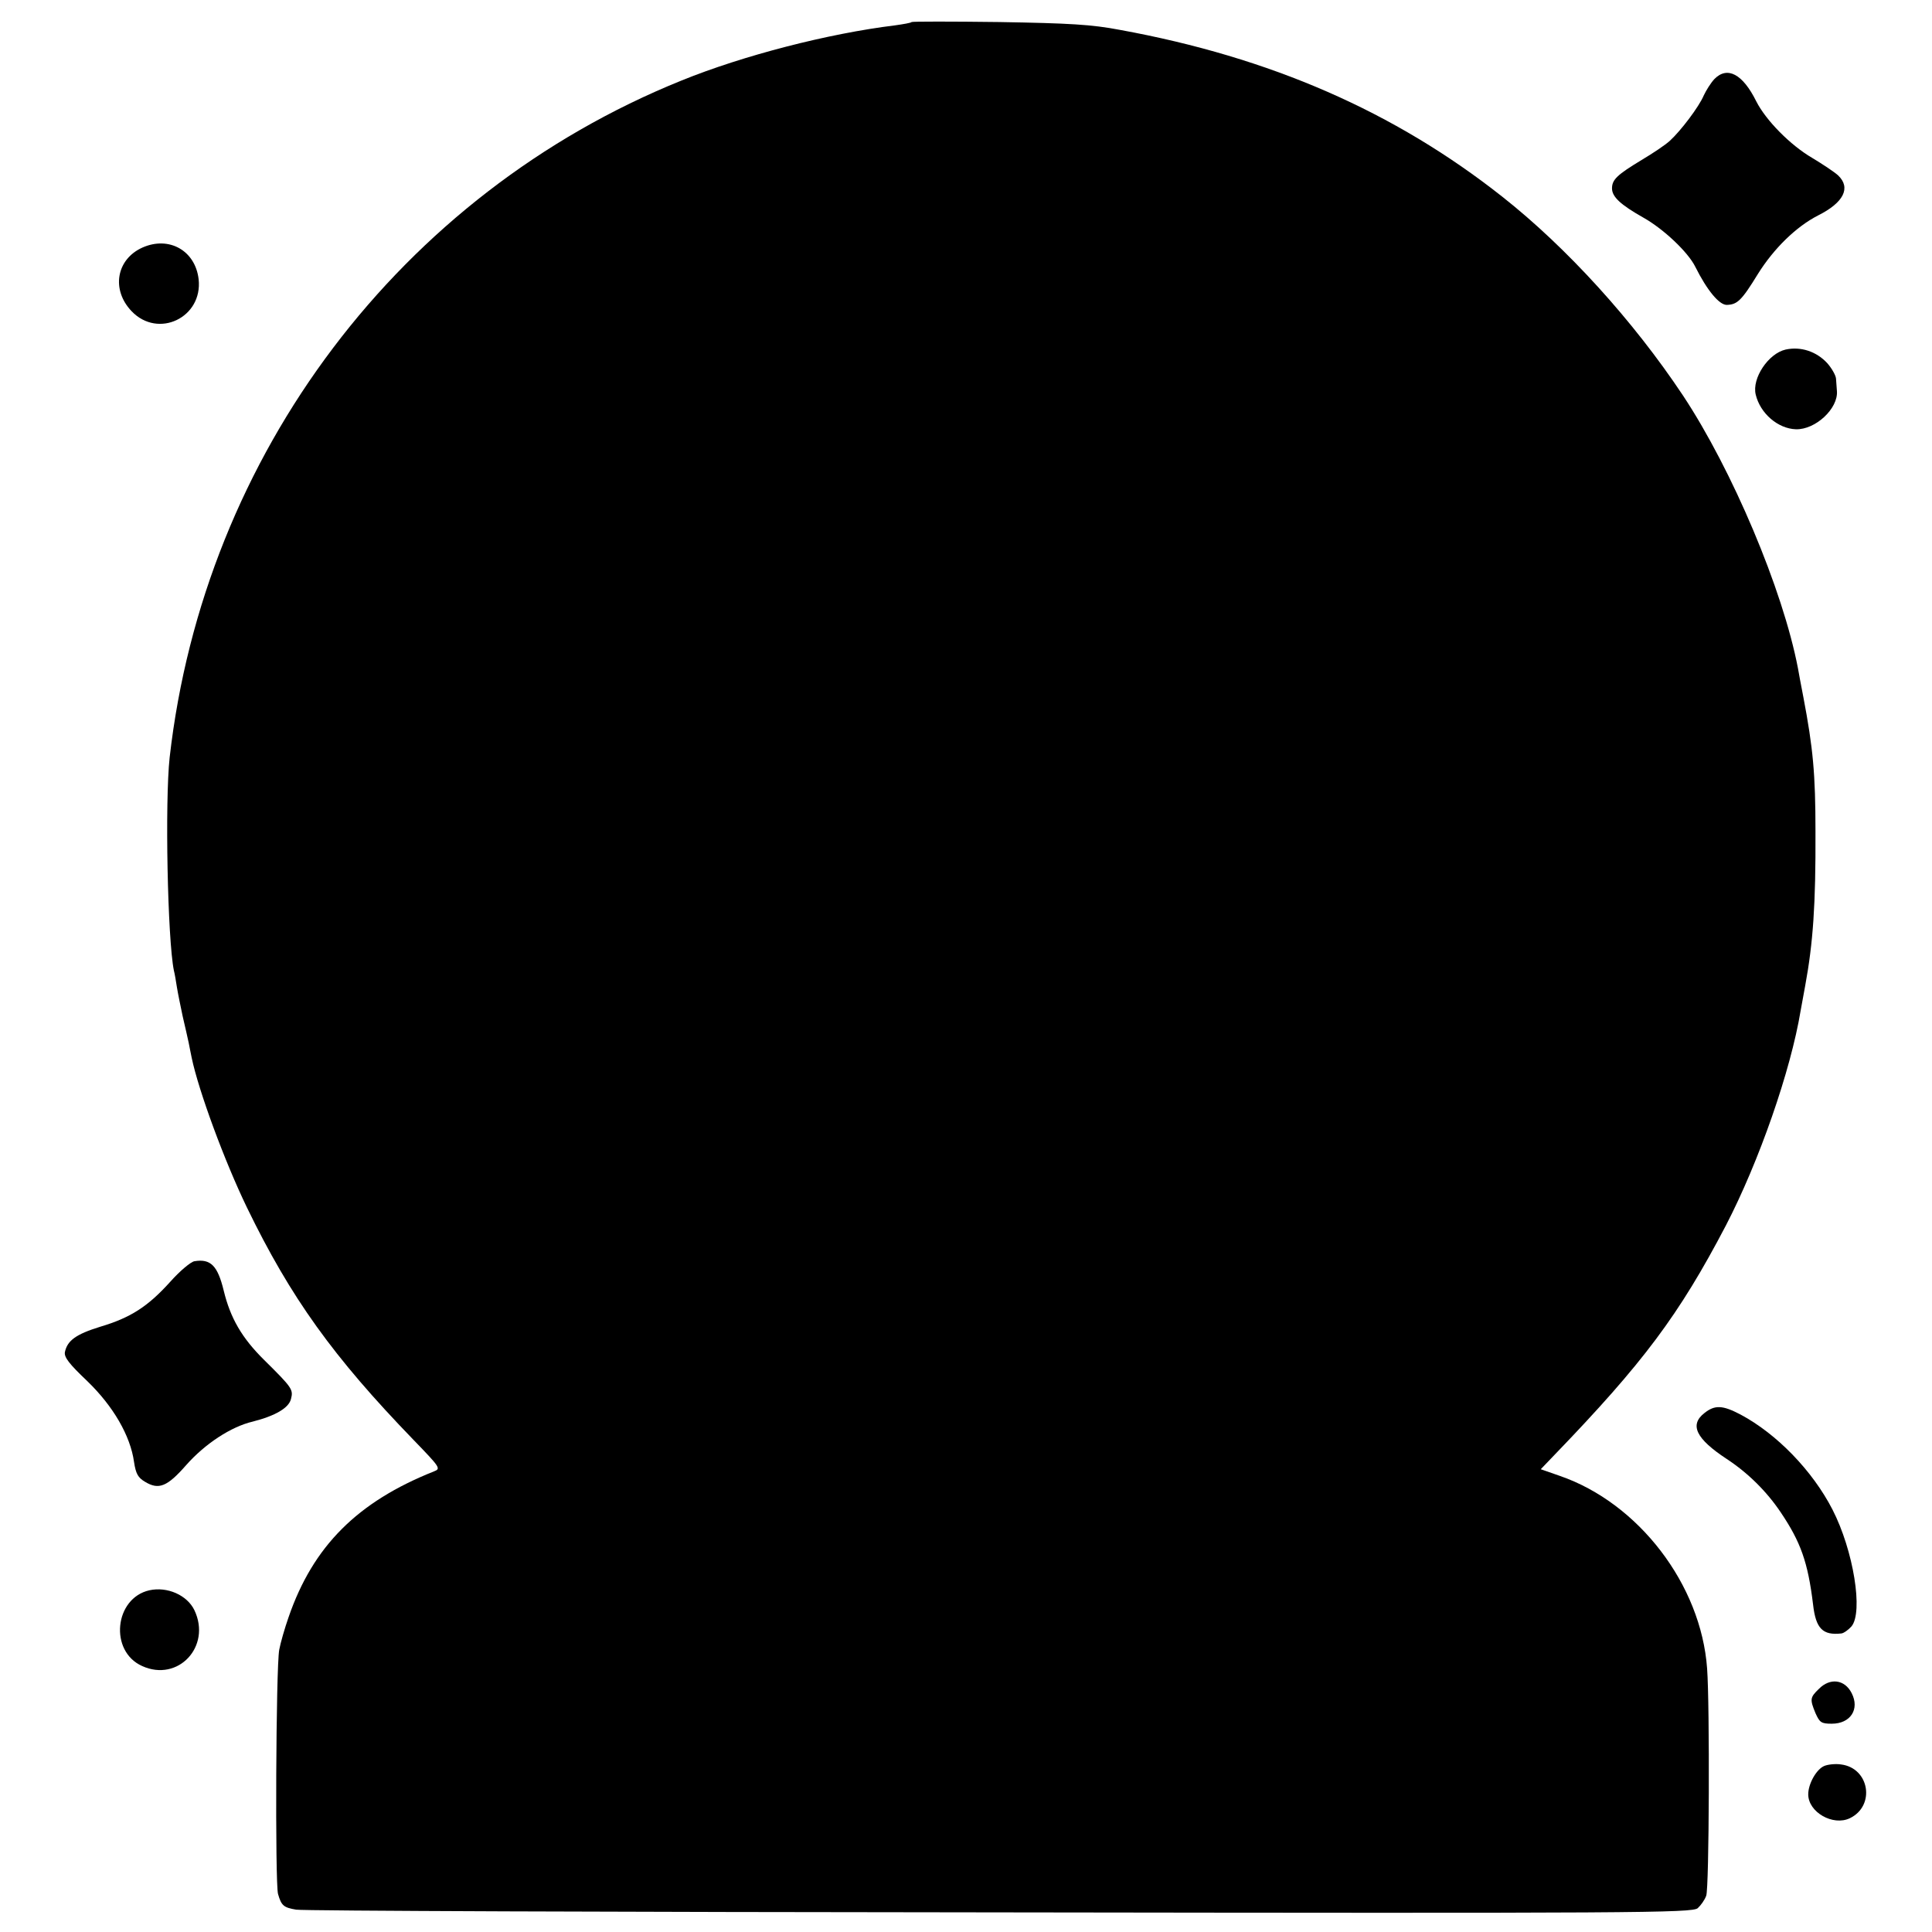
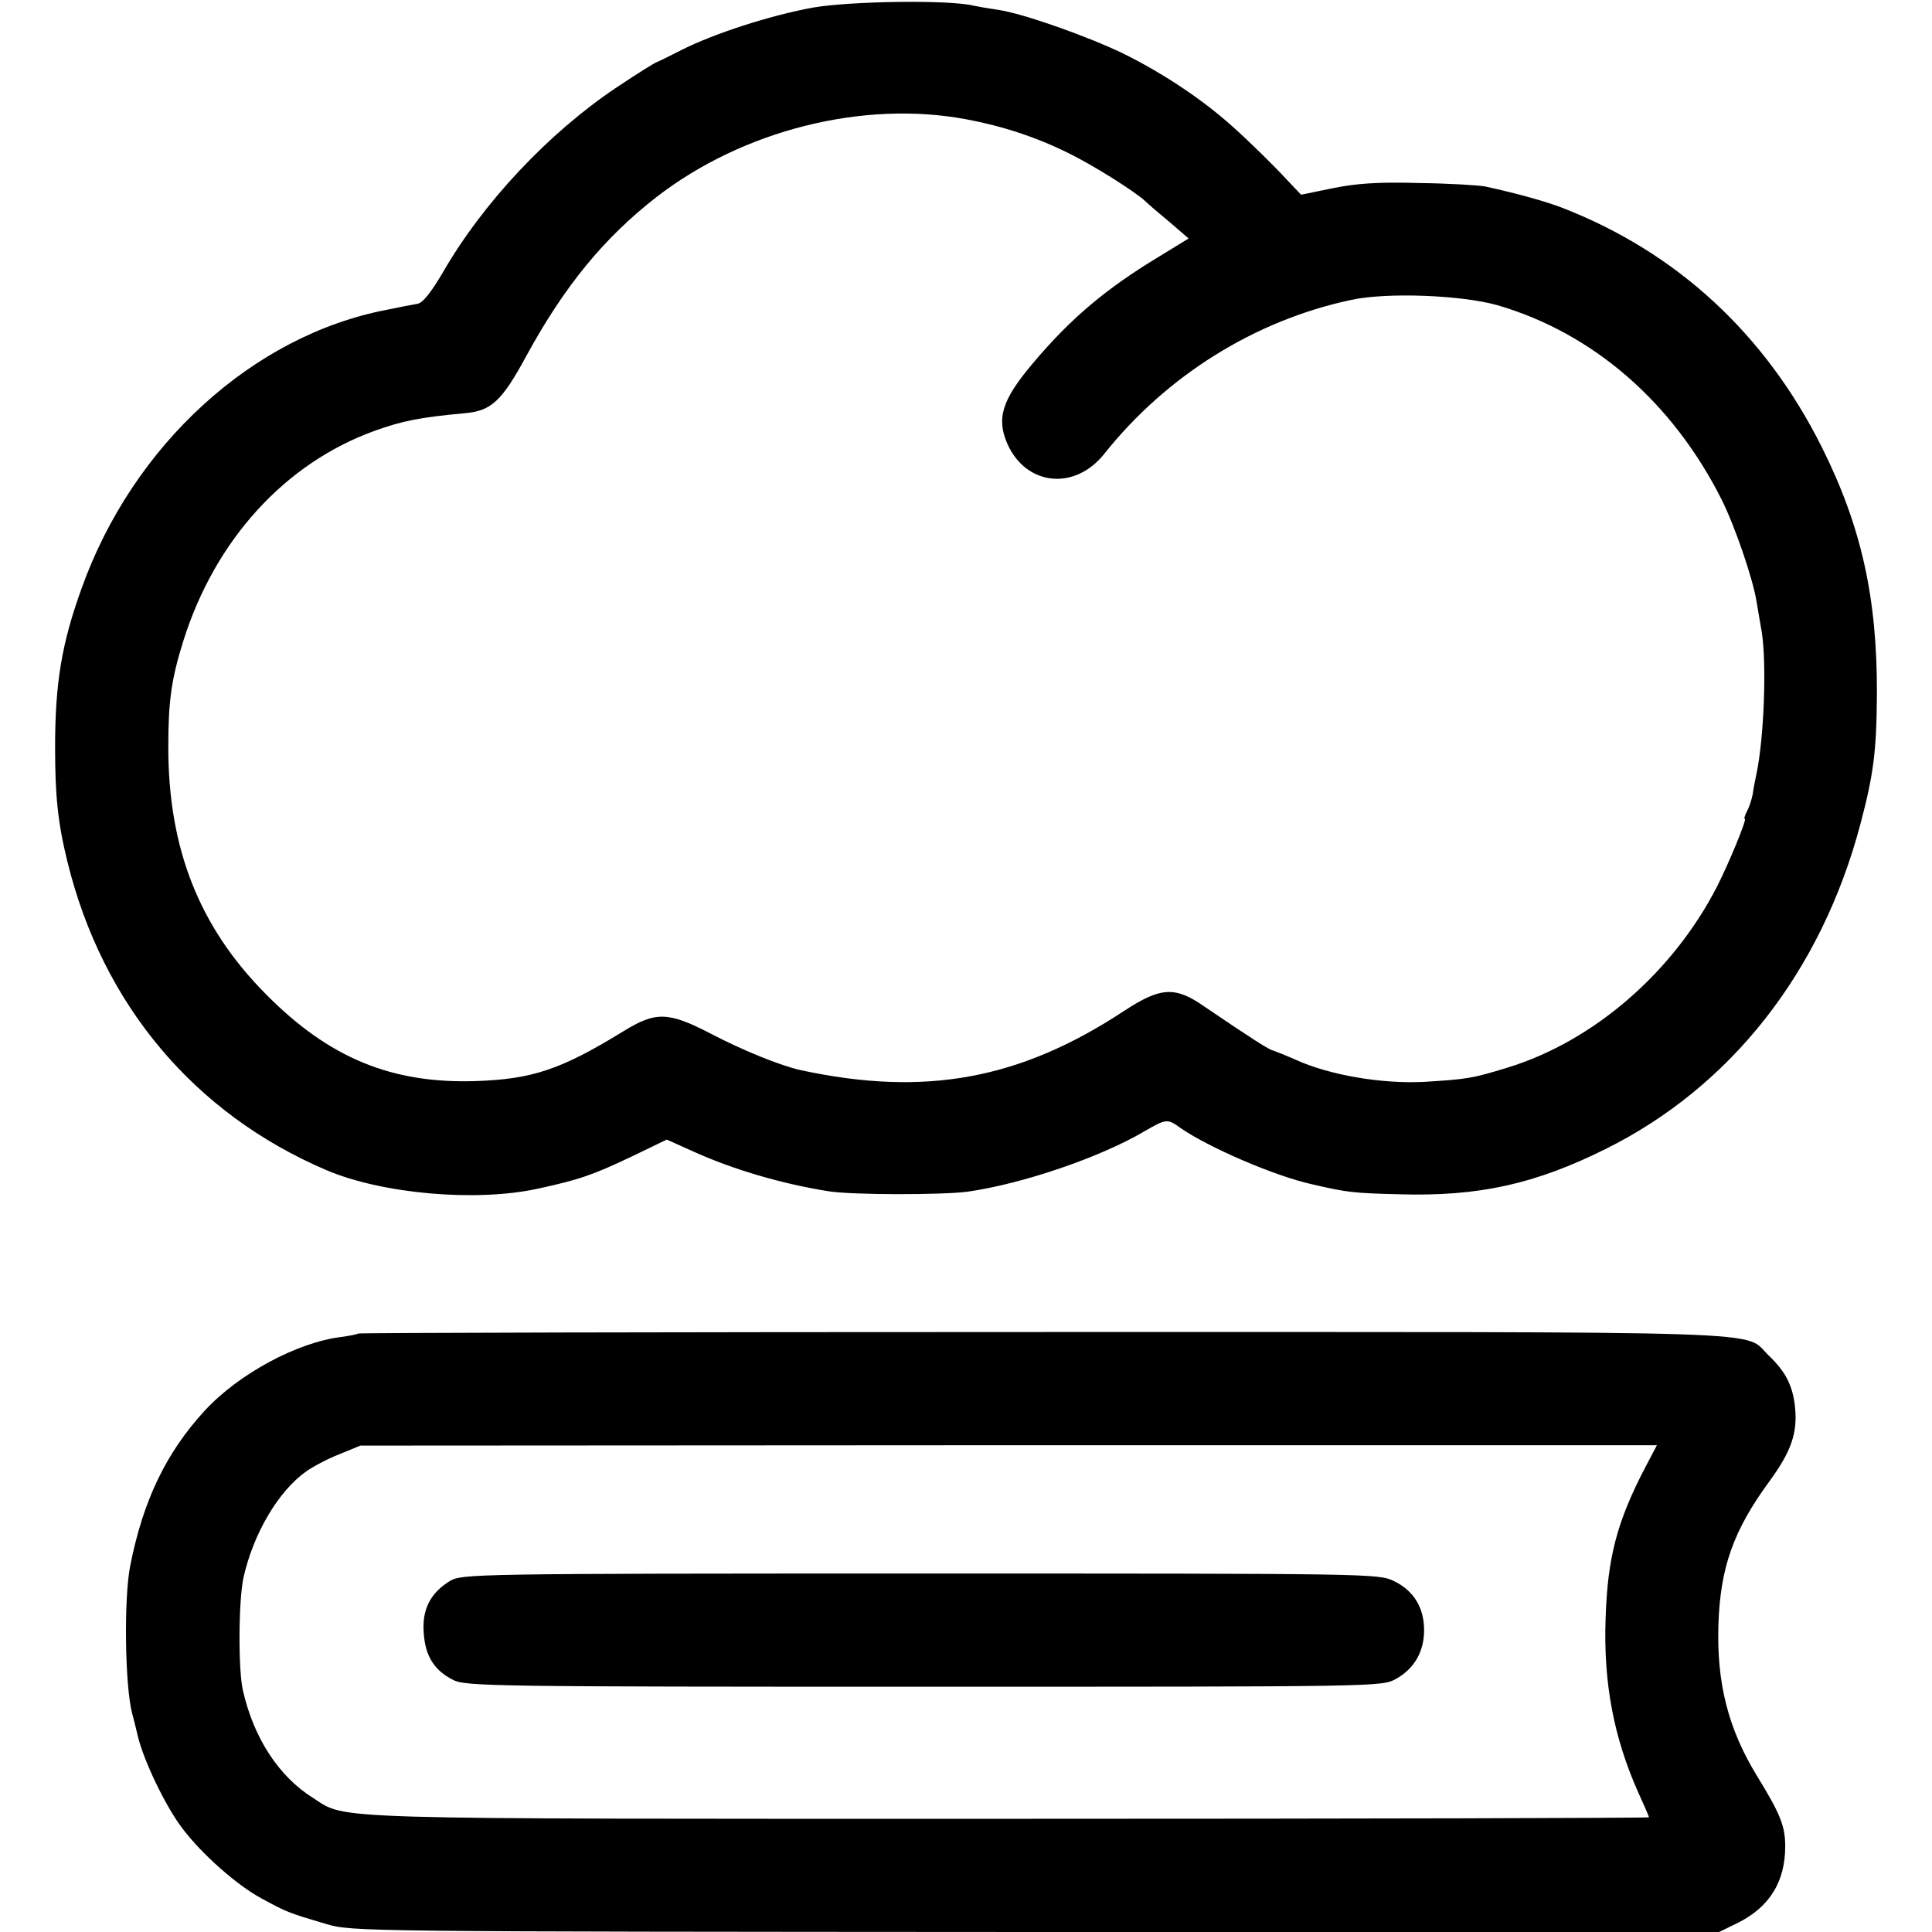
- <svg xmlns="http://www.w3.org/2000/svg" version="1.0" width="640pt" height="640pt" viewBox="0 0 640 640" preserveAspectRatio="xMidYMid meet">
-   <g transform="translate(0,640) scale(0.1,-0.1)" fill="#000000" stroke="none">
-     <path d="M3020 6327 c-3 -3 -27 -7 -55 -11 -221 -27 -504 -100 -708 -183 -930 -376 -1581 -1238 -1695 -2242 -16 -147 -7 -602 14 -706 3 -11 7 -36 10 -55 3 -19 12 -63 19 -96 8 -34 17 -74 20 -88 3 -14 7 -37 10 -50 23 -110 109 -343 183 -496 145 -299 286 -495 552 -770 88 -91 91 -95 68 -104 -254 -101 -401 -248 -482 -483 -13 -37 -27 -86 -31 -108 -11 -58 -14 -774 -4 -809 11 -39 19 -45 60 -52 19 -4 1067 -8 2329 -9 2116 -3 2296 -2 2314 14 10 9 23 27 28 41 10 24 12 632 3 753 -20 278 -227 548 -488 638 l-63 22 45 47 c295 306 413 464 568 760 110 212 215 513 248 713 3 17 10 55 15 82 26 141 35 268 34 510 0 191 -8 277 -40 445 -8 41 -16 84 -18 96 -50 261 -218 658 -381 904 -165 248 -385 490 -598 658 -357 282 -768 462 -1267 553 -94 18 -167 22 -400 26 -157 2 -288 2 -290 0z" />
-     <path d="M5679 6138 c-12 -13 -27 -37 -35 -54 -16 -38 -76 -117 -112 -150 -15 -14 -57 -42 -94 -64 -81 -49 -98 -65 -98 -94 0 -28 28 -54 104 -97 66 -37 148 -114 172 -163 39 -78 79 -126 104 -126 35 1 49 14 103 102 53 85 127 157 199 194 86 43 110 92 67 133 -12 11 -51 37 -86 58 -72 42 -153 124 -185 187 -45 91 -96 118 -139 74z" />
-     <path d="M472 5580 c-87 -39 -104 -140 -36 -211 88 -92 236 -21 222 106 -11 95 -98 144 -186 105z" />
-     <path d="M5915 5242 c-57 -13 -112 -95 -99 -149 15 -63 74 -113 133 -115 65 -2 141 69 136 127 -1 11 -2 29 -3 41 -1 11 -14 34 -29 51 -36 39 -88 56 -138 45z" />
-     <path d="M644 2222 c-12 -2 -48 -32 -80 -68 -74 -82 -131 -119 -232 -149 -81 -25 -109 -46 -117 -84 -3 -17 14 -39 74 -96 86 -83 143 -181 155 -268 6 -39 13 -52 37 -66 45 -27 73 -16 136 56 62 70 148 127 221 144 74 19 119 45 126 75 8 31 4 37 -89 129 -74 73 -112 139 -134 230 -20 82 -43 106 -97 97z" />
-     <path d="M5646 1719 c-50 -39 -28 -85 74 -152 70 -46 132 -107 179 -177 66 -98 90 -165 107 -305 9 -80 32 -103 94 -96 8 1 23 12 33 23 40 47 7 252 -63 388 -66 128 -184 250 -304 314 -59 31 -85 33 -120 5z" />
-     <path d="M495 1132 c-116 -26 -134 -202 -24 -251 119 -54 230 65 173 185 -24 50 -90 79 -149 66z" />
-     <path d="M6025 805 c-29 -28 -30 -34 -11 -80 14 -31 19 -35 54 -35 62 0 93 48 66 101 -23 46 -72 52 -109 14z" />
-     <path d="M6043 550 c-26 -11 -53 -59 -53 -94 0 -59 82 -106 138 -79 85 41 65 166 -29 178 -19 3 -44 0 -56 -5z" />
+ <svg xmlns="http://www.w3.org/2000/svg" version="1.0" width="512pt" height="512pt" viewBox="0 0 512 512" preserveAspectRatio="xMidYMid meet">
+   <g transform="translate(0,512) scale(0.1,-0.1)" fill="#000000" stroke="none">
+     <path d="M2155 5100 c-115 -21 -263 -69 -350 -113 -33 -17 -62 -31 -65 -32 -3 0 -51 -30 -105 -66 -181 -121 -355 -306 -462 -492 -30 -51 -52 -79 -66 -82 -12 -2 -49 -9 -82 -16 -355 -68 -673 -358 -809 -739 -52 -144 -70 -249 -70 -420 0 -128 7 -200 33 -305 93 -377 335 -666 686 -816 148 -63 397 -85 561 -49 110 24 145 36 250 86 l91 44 69 -31 c106 -48 234 -86 360 -106 62 -10 303 -10 369 -1 146 21 351 91 468 160 57 33 61 34 95 9 75 -52 249 -127 347 -149 95 -22 110 -24 235 -27 209 -6 358 27 545 120 332 165 571 469 675 860 35 132 43 193 44 345 1 255 -41 445 -146 655 -150 300 -384 516 -687 634 -41 16 -118 38 -206 57 -16 3 -95 8 -175 9 -109 3 -166 -1 -229 -14 l-83 -17 -37 39 c-30 33 -102 104 -145 142 -78 70 -179 138 -285 191 -94 46 -268 108 -336 118 -22 3 -51 8 -65 11 -64 16 -327 12 -425 -5z m405 -296 c97 -18 188 -48 274 -91 63 -31 175 -101 202 -127 6 -6 35 -31 63 -54 l51 -44 -80 -49 c-139 -84 -233 -163 -333 -282 -82 -97 -97 -146 -67 -214 50 -111 179 -124 257 -25 165 207 399 353 653 407 95 21 294 13 389 -14 253 -74 464 -257 594 -516 35 -70 83 -211 92 -269 3 -17 9 -54 14 -82 13 -84 6 -278 -14 -374 -3 -14 -8 -38 -10 -54 -3 -16 -10 -37 -16 -47 -5 -11 -8 -19 -5 -19 6 0 -40 -113 -74 -180 -116 -226 -326 -409 -554 -479 -94 -29 -108 -31 -221 -38 -113 -6 -252 18 -340 58 -27 12 -55 23 -61 25 -11 2 -53 29 -183 117 -77 54 -116 51 -212 -12 -276 -182 -528 -228 -857 -157 -54 12 -153 52 -239 97 -112 58 -145 59 -231 6 -166 -102 -242 -127 -392 -132 -222 -7 -388 61 -555 230 -177 178 -259 386 -259 655 0 122 8 180 40 282 84 267 269 470 506 556 75 27 122 36 240 47 70 6 98 32 163 152 101 185 205 312 345 421 229 177 547 257 820 206z" />
+     <path d="M949 1586 c-2 -2 -22 -6 -44 -9 -117 -14 -273 -98 -363 -196 -102 -111 -163 -238 -197 -411 -17 -86 -14 -316 5 -390 7 -25 13 -52 15 -60 15 -64 73 -186 118 -245 52 -69 145 -151 210 -186 68 -37 71 -38 172 -68 69 -20 90 -20 1880 -21 l1811 0 51 25 c83 42 124 109 124 202 0 54 -13 86 -75 187 -76 124 -107 246 -102 401 5 152 40 250 137 382 56 77 73 126 66 194 -6 57 -25 94 -69 136 -72 68 81 63 -1922 63 -997 0 -1814 -2 -1817 -4z m3412 -353 c-76 -145 -101 -241 -106 -403 -6 -171 22 -315 86 -459 16 -35 29 -65 29 -67 0 -2 -762 -4 -1693 -4 -1842 0 -1756 -3 -1847 55 -91 57 -157 158 -186 284 -13 55 -12 237 1 299 26 117 92 230 167 283 17 12 56 33 87 45 l56 23 1718 1 1718 0 -30 -57z" />
+     <path d="M1192 930 c-52 -32 -74 -76 -69 -138 4 -61 28 -99 78 -124 32 -17 112 -18 1248 -18 1213 0 1213 0 1251 21 48 27 74 72 74 129 0 60 -28 105 -80 130 -40 20 -64 20 -1255 20 -1191 0 -1215 -1 -1247 -20z" />
  </g>
</svg>
